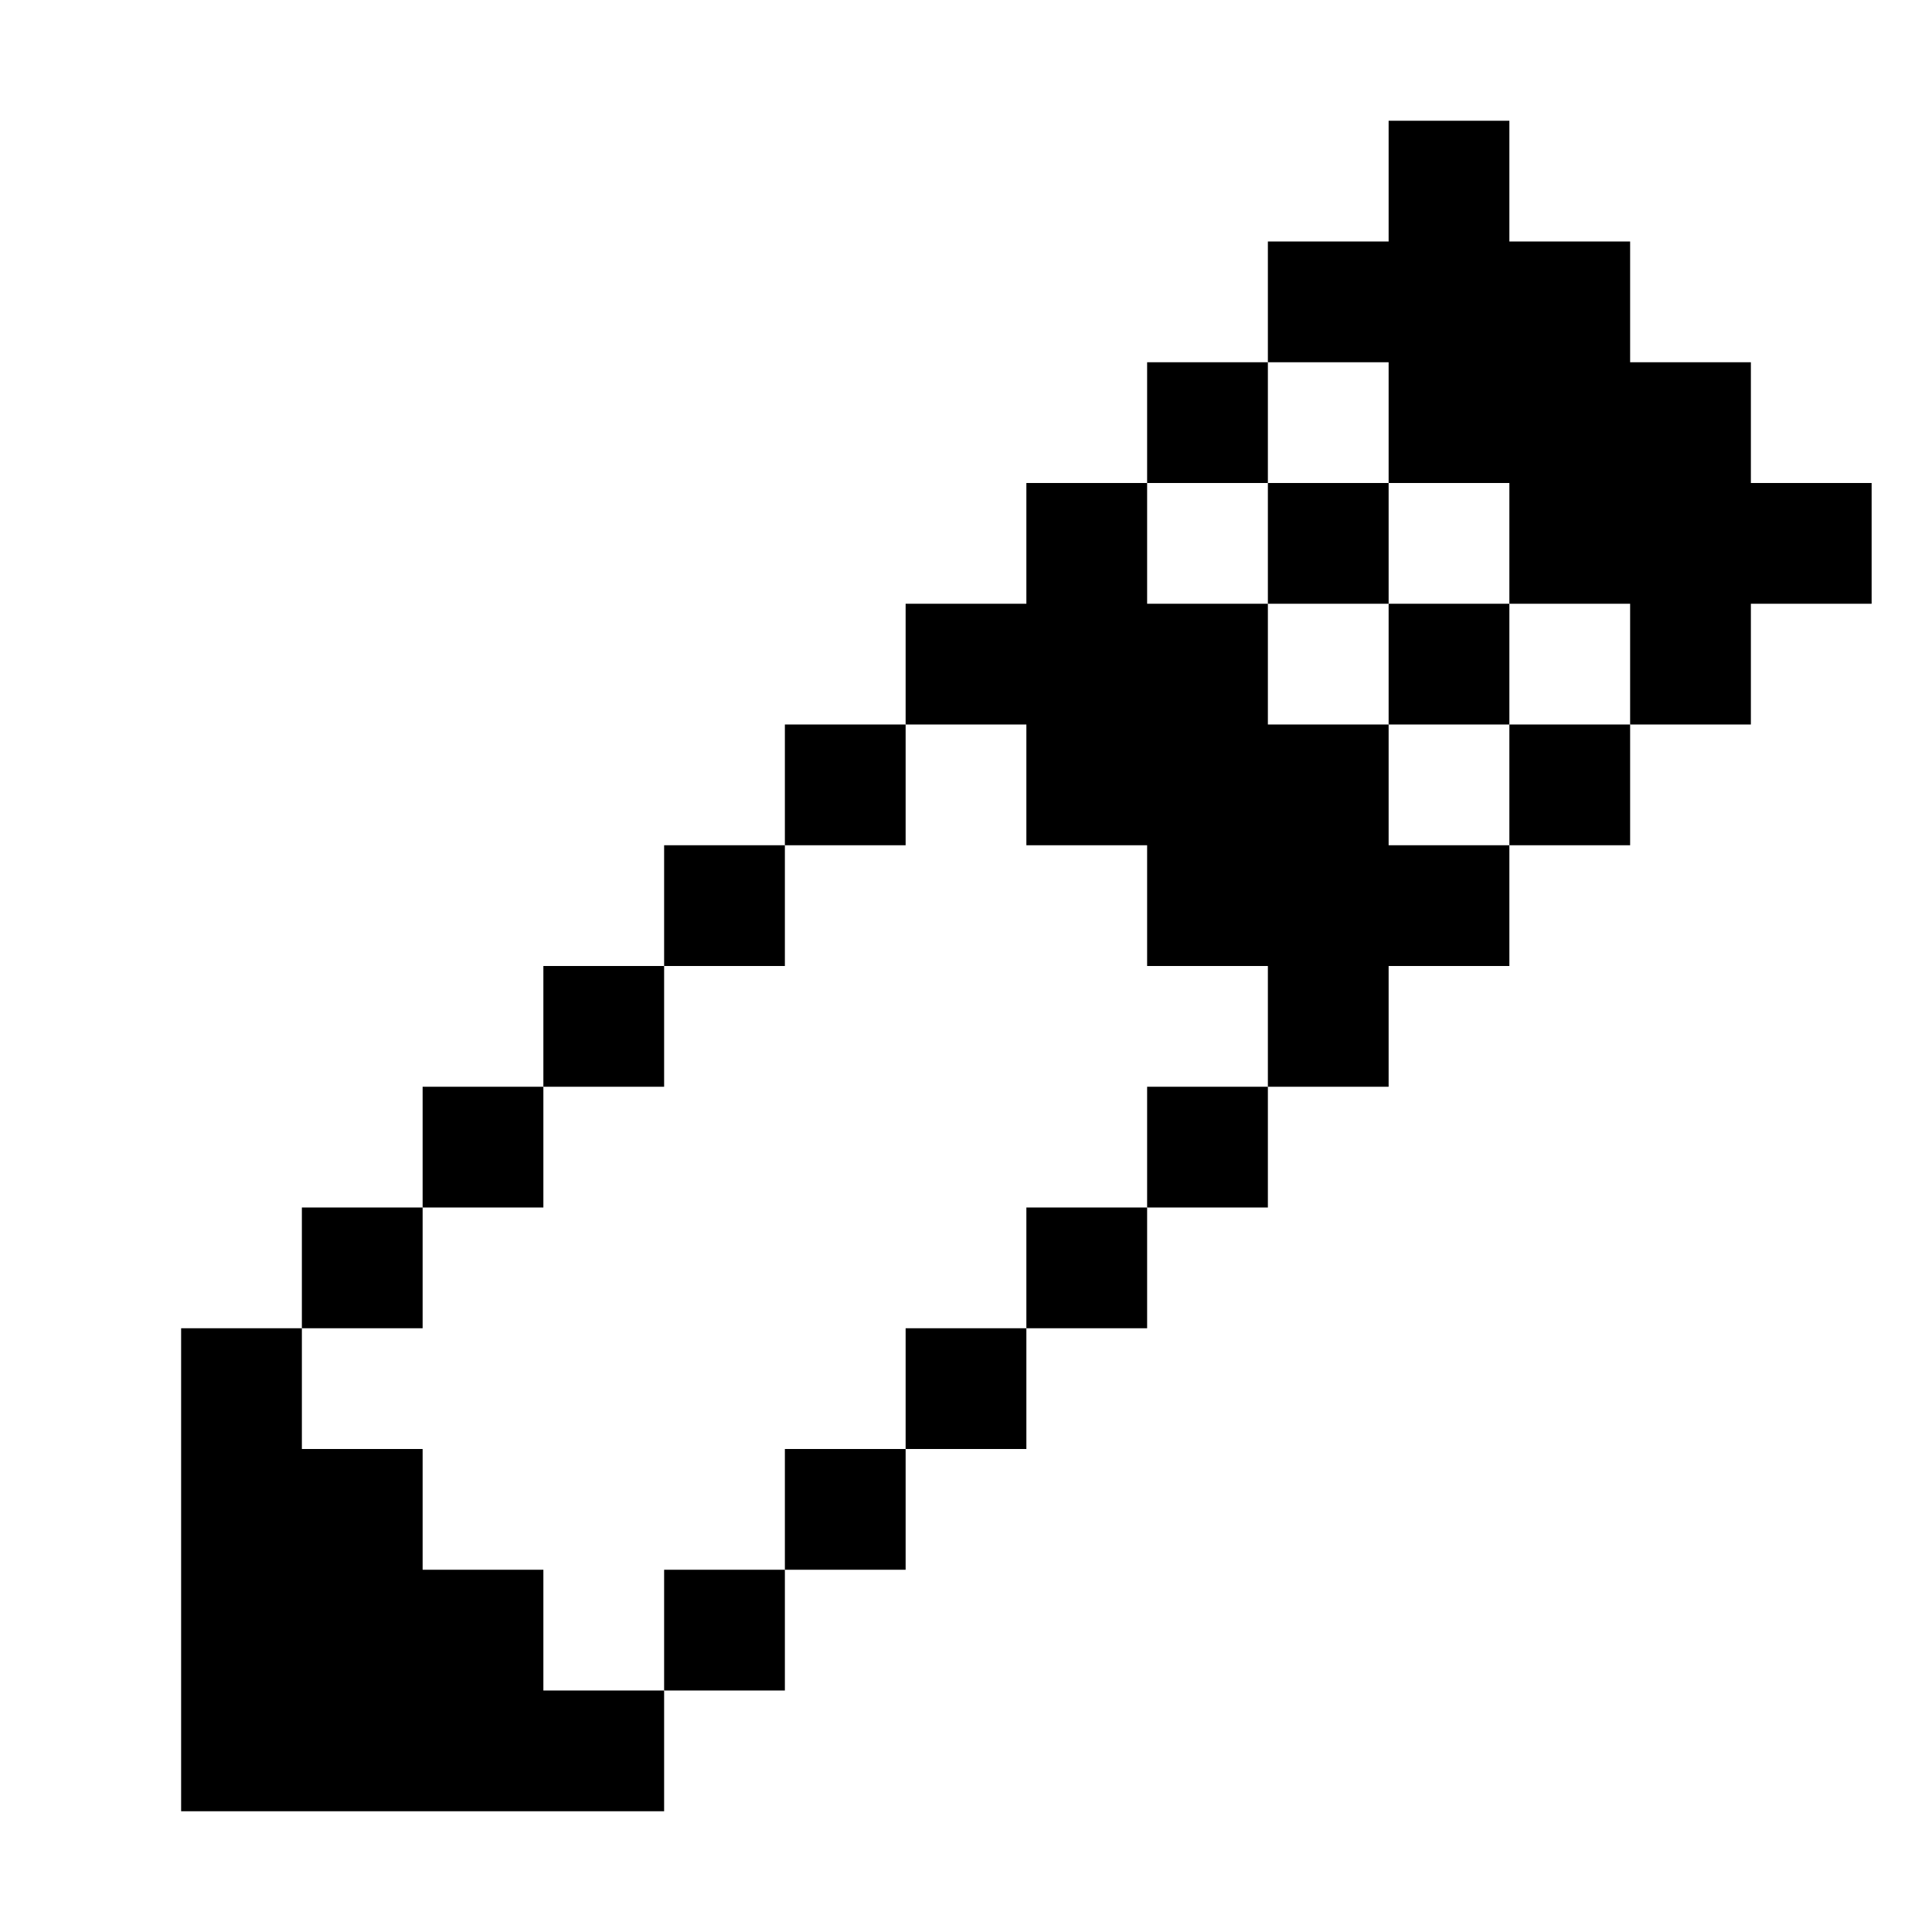
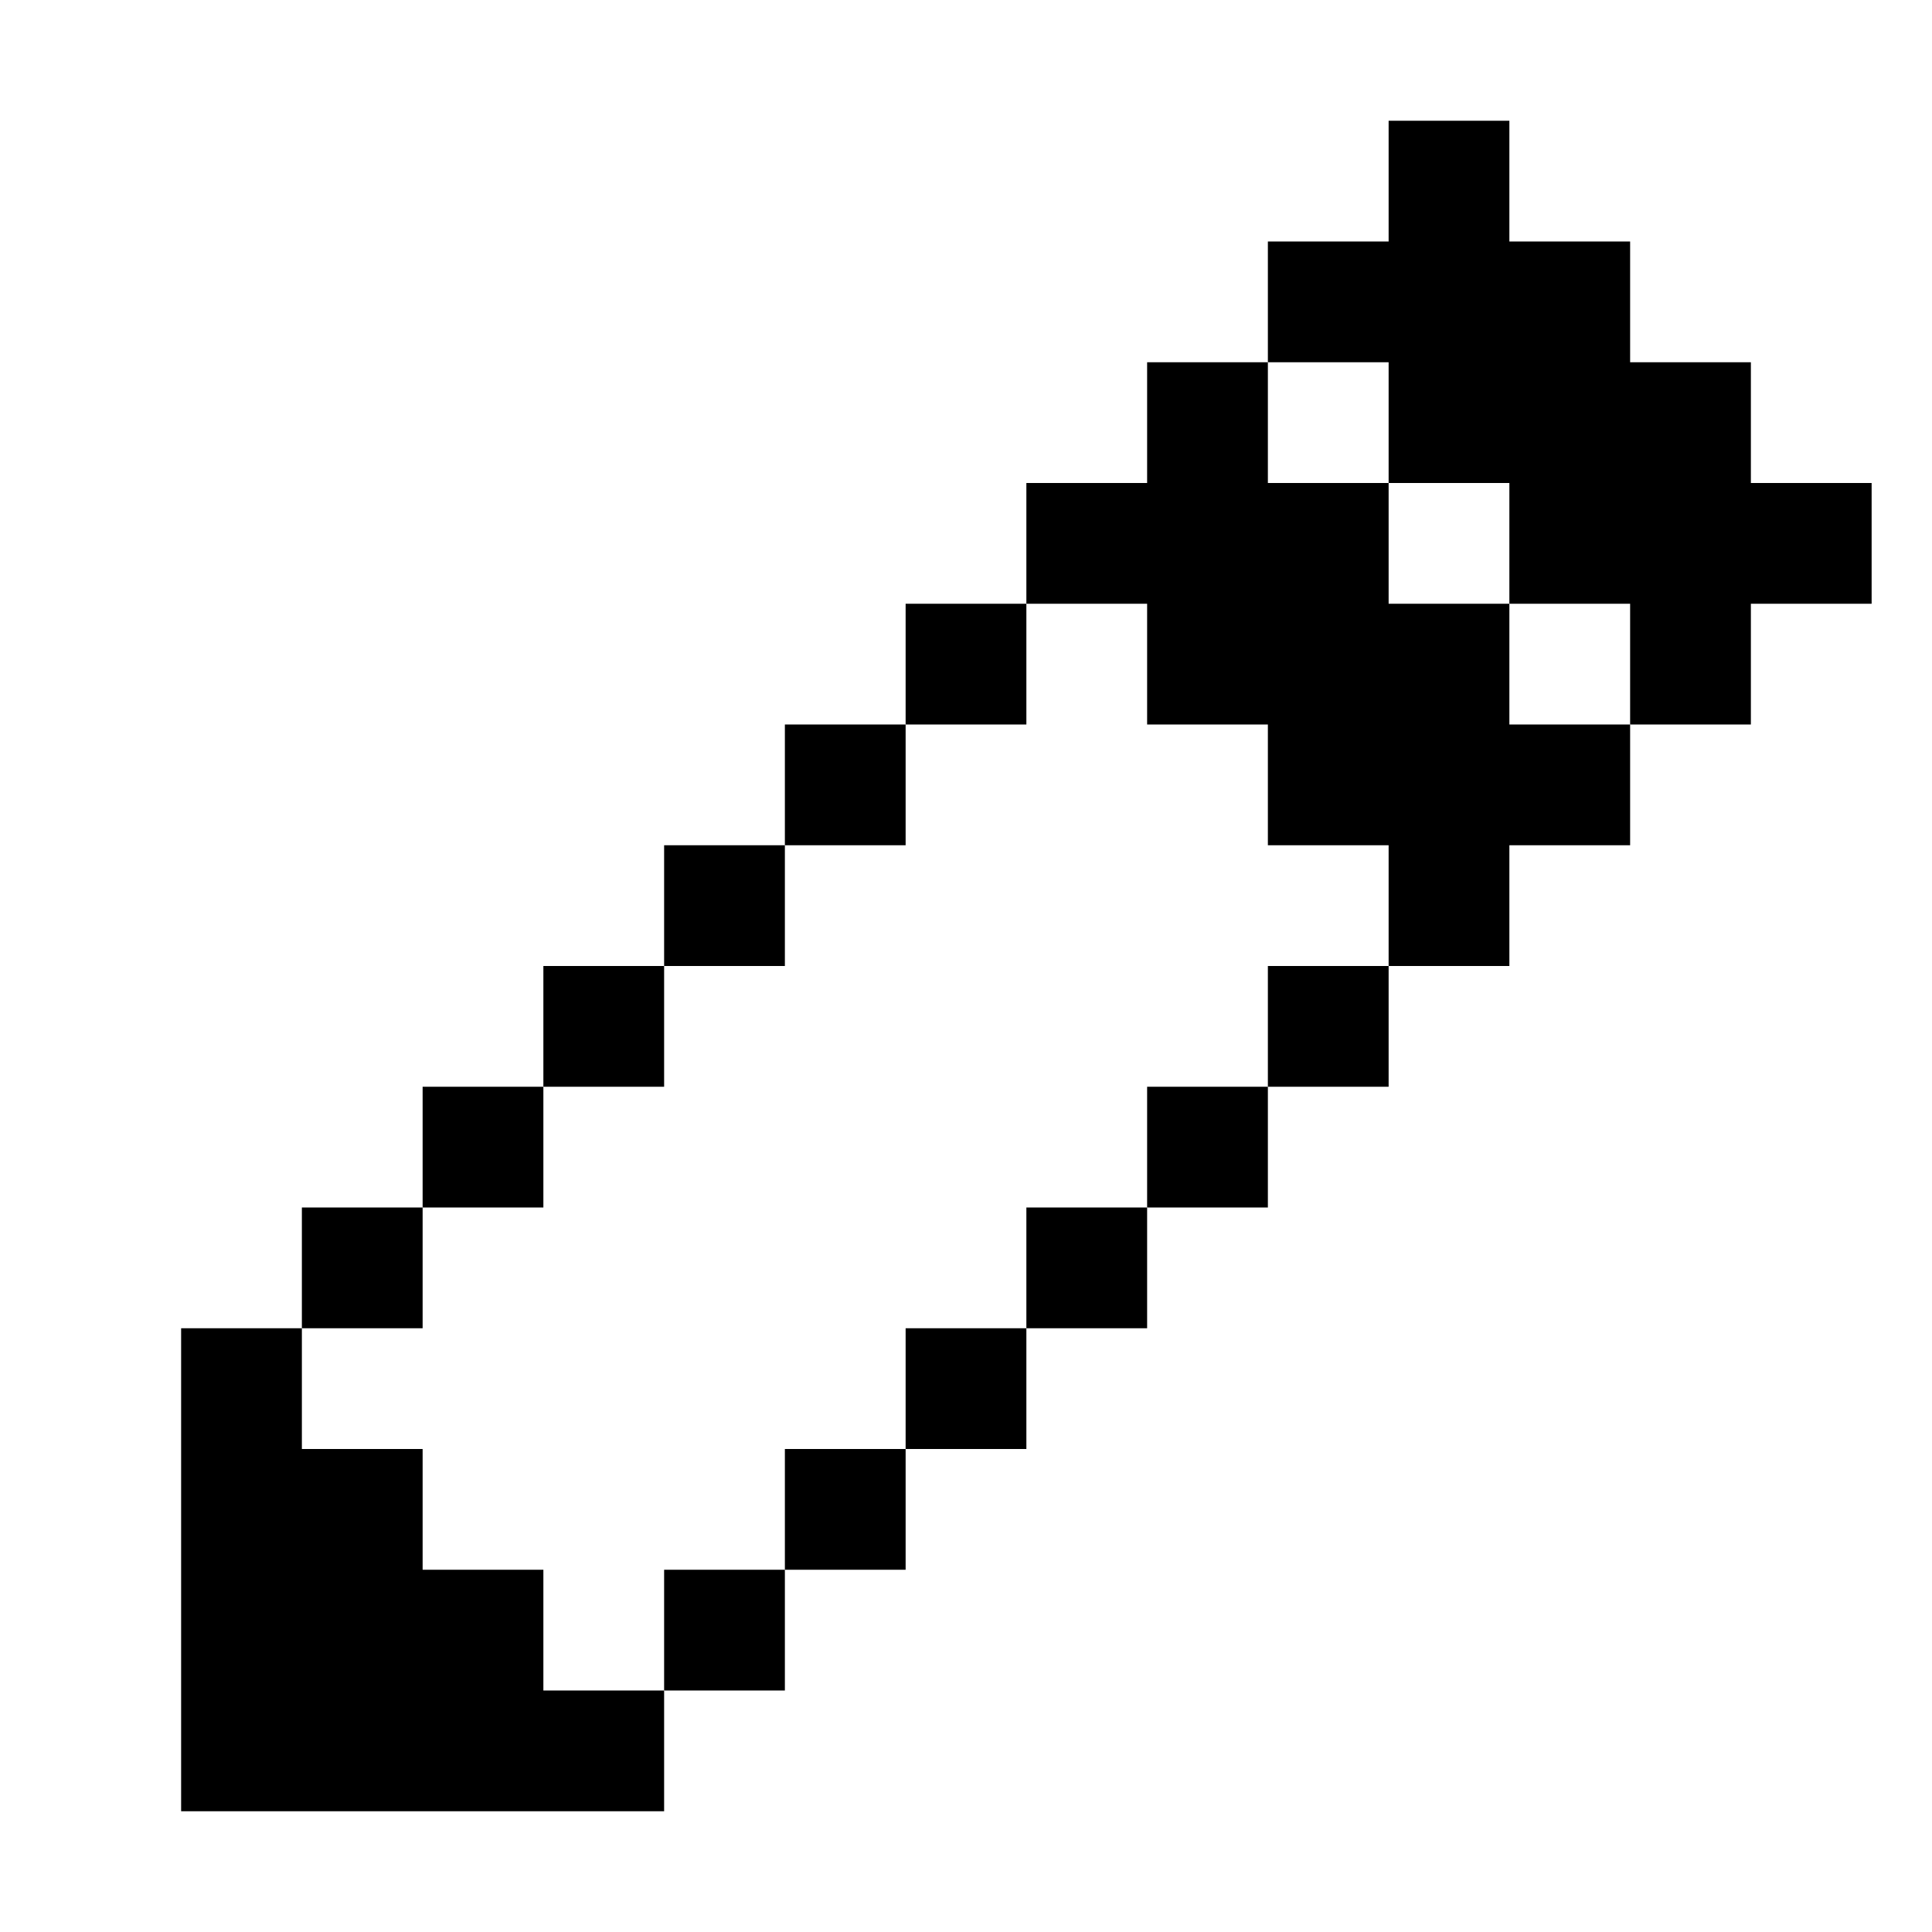
<svg xmlns="http://www.w3.org/2000/svg" width="100%" height="100%" viewBox="0 0 32 32" version="1.1" xml:space="preserve" style="fill-rule:evenodd;clip-rule:evenodd;stroke-linejoin:round;stroke-miterlimit:1.414;">
  <rect id="edit-32" x="0" y="0" width="32" height="32" style="fill:none;" />
  <rect x="5" y="20" width="2" height="2" />
  <rect x="11" y="26" width="2" height="2" />
  <rect x="7" y="18" width="2" height="2" />
  <rect x="13" y="24" width="2" height="2" />
  <rect x="9" y="16" width="2" height="2" />
  <rect x="15" y="22" width="2" height="2" />
  <rect x="11" y="14" width="2" height="2" />
  <rect x="17" y="20" width="2" height="2" />
  <rect x="13" y="12" width="2" height="2" />
  <rect x="19" y="18" width="2" height="2" />
  <path d="M3,22l2,0l0,2l2,0l0,2l2,0l0,2l2,0l0,2l-8,0l0,-2l0,-2l0,-2l0,-2Z" />
  <path d="M23,2l2,0l0,2l2,0l0,2l2,0l0,2l2,0l0,2l-2,0l0,2l-2,0l0,-2l-2,0l0,-2l-2,0l0,-2l-2,0l0,-2l2,0l0,-2Z" />
-   <path d="M15,10l2,0l0,-2l2,0l0,2l2,0l0,2l2,0l0,2l2,0l0,2l-2,0l0,2l-2,0l0,-2l-2,0l0,-2l-2,0l0,-2l-2,0l0,-2Z" />
-   <rect x="19" y="6" width="2" height="2" />
-   <rect x="21" y="8" width="2" height="2" />
-   <rect x="23" y="10" width="2" height="2" />
-   <rect x="25" y="12" width="2" height="2" />
+   <path d="M17,8l2,0l0,-2l2,0l0,2l2,0l0,2l2,0l0,2l2,0l0,2l-2,0l0,2l-2,0l0,-2l-2,0l0,-2l-2,0l0,-2l-2,0l0,-2Z" />
+   <rect x="15" y="10" width="2" height="2" />
+   <rect x="21" y="16" width="2" height="2" />
</svg>
